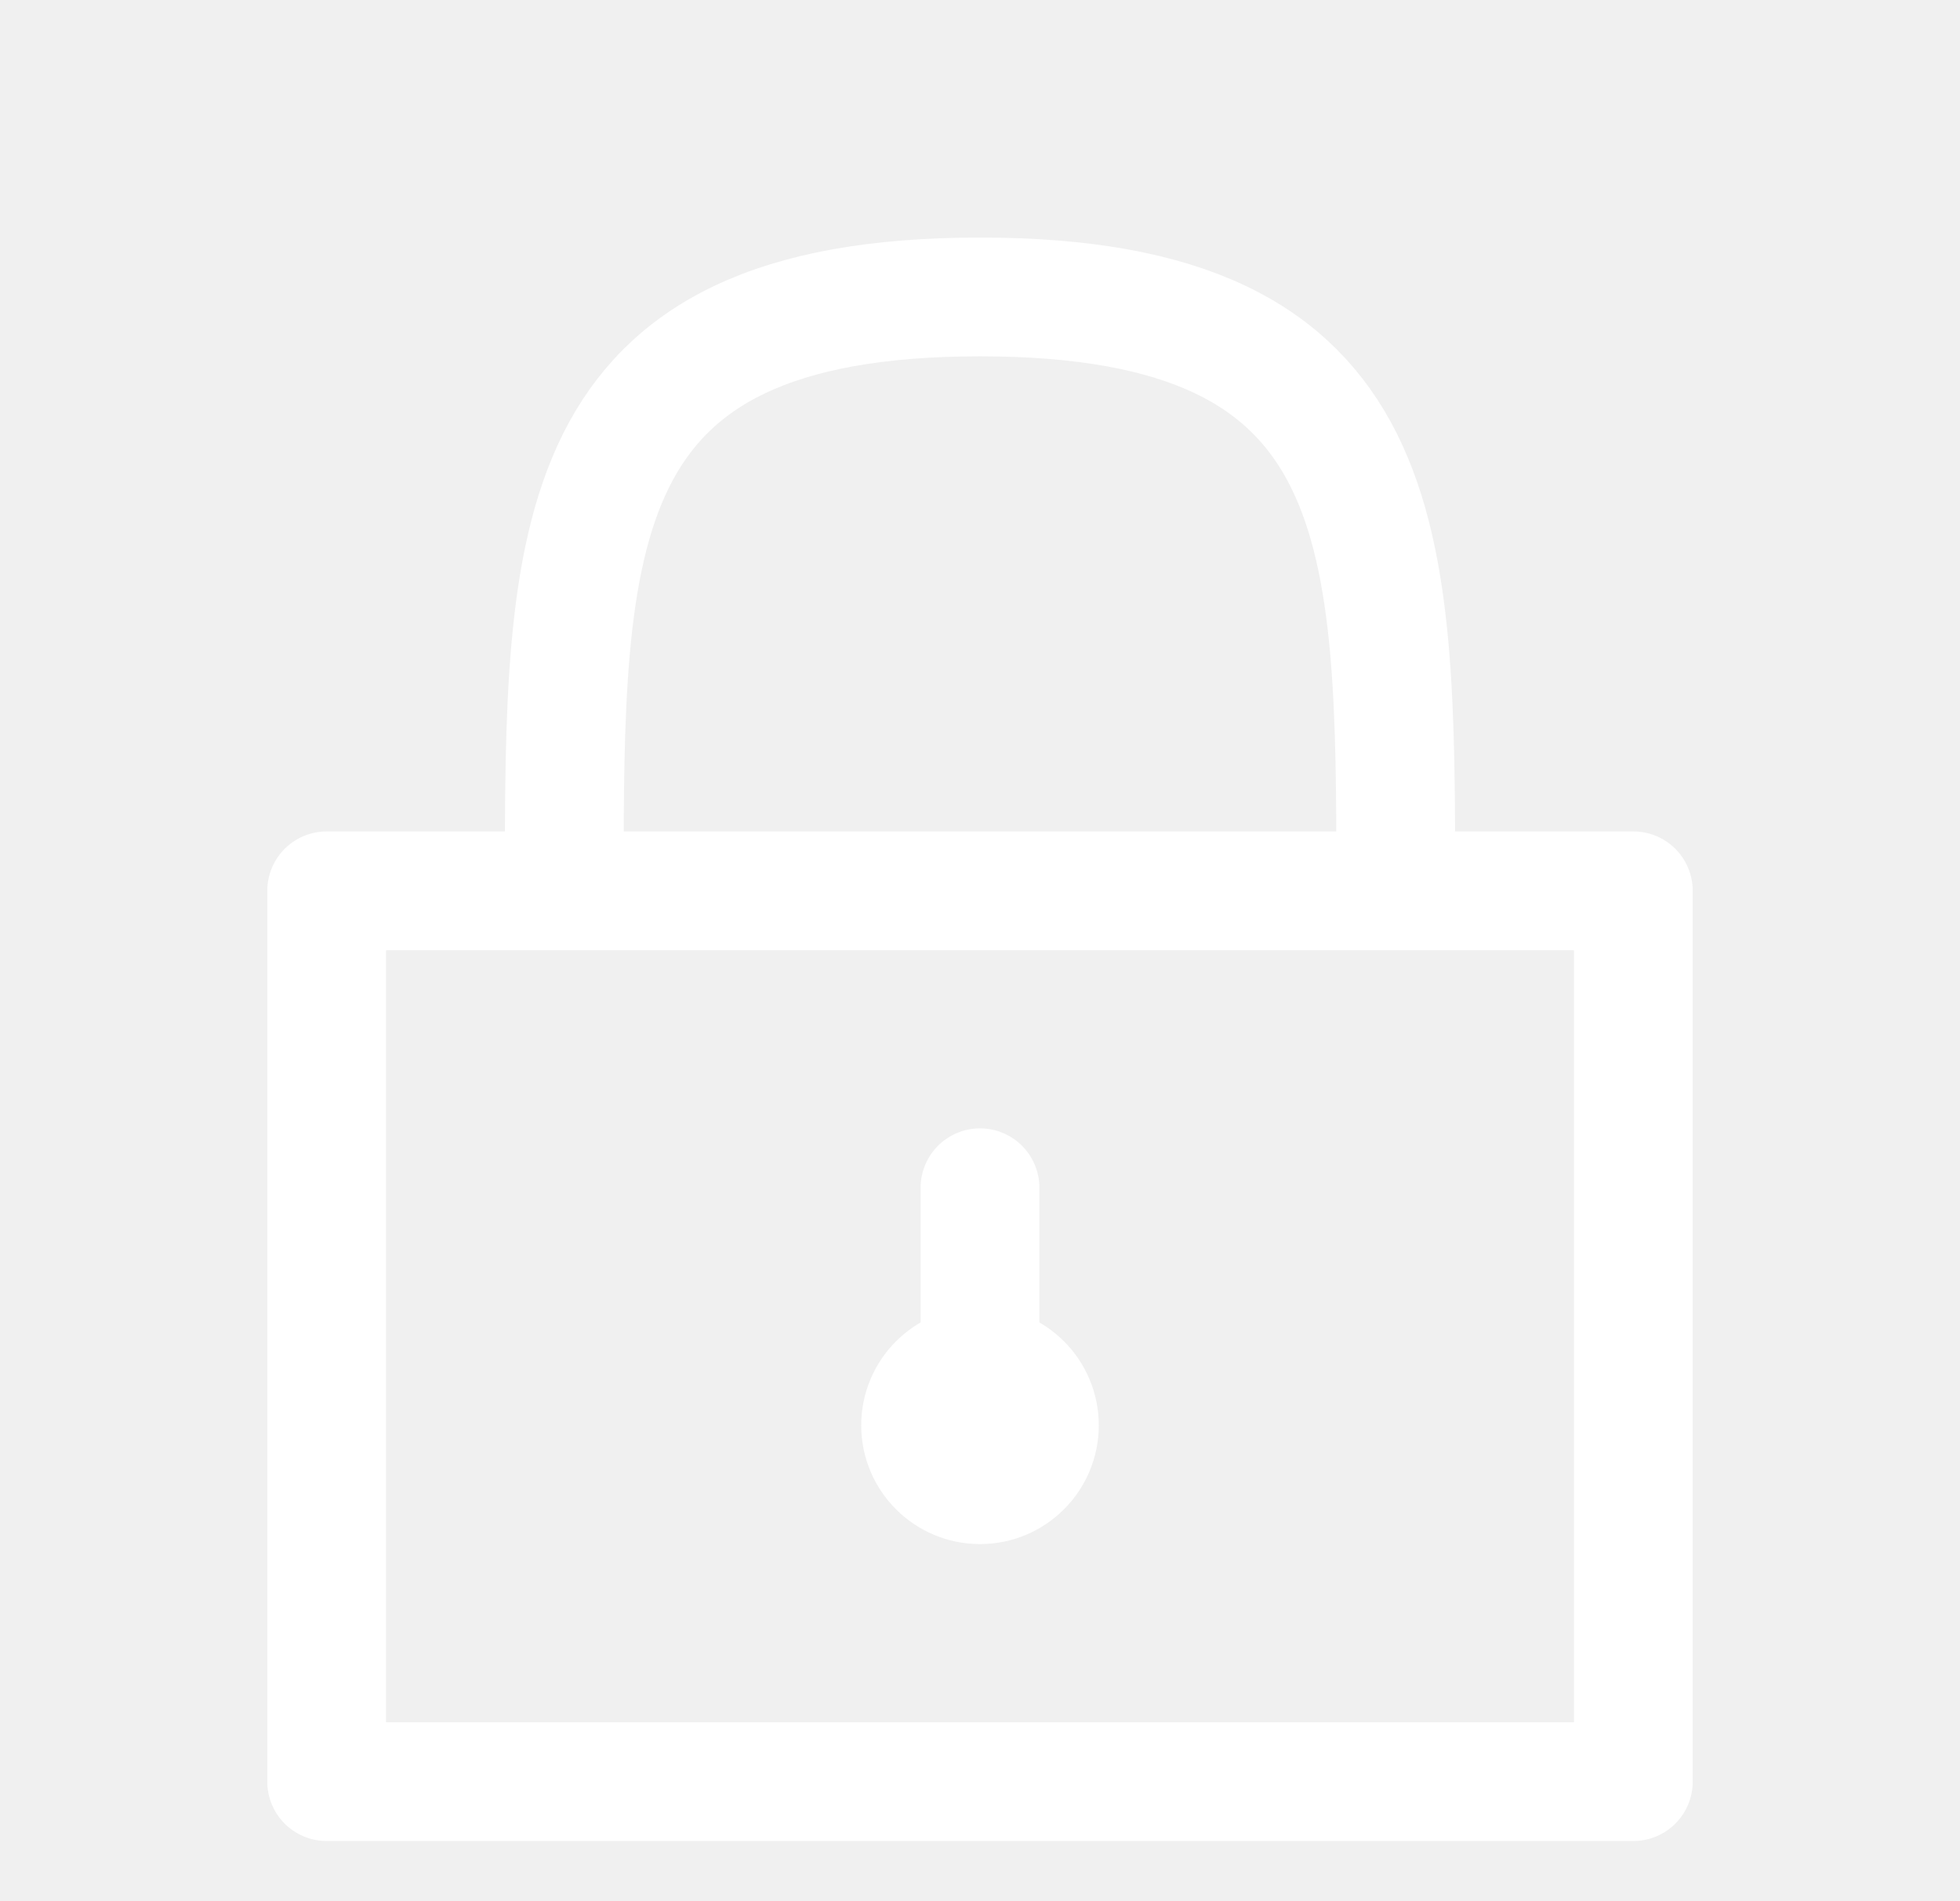
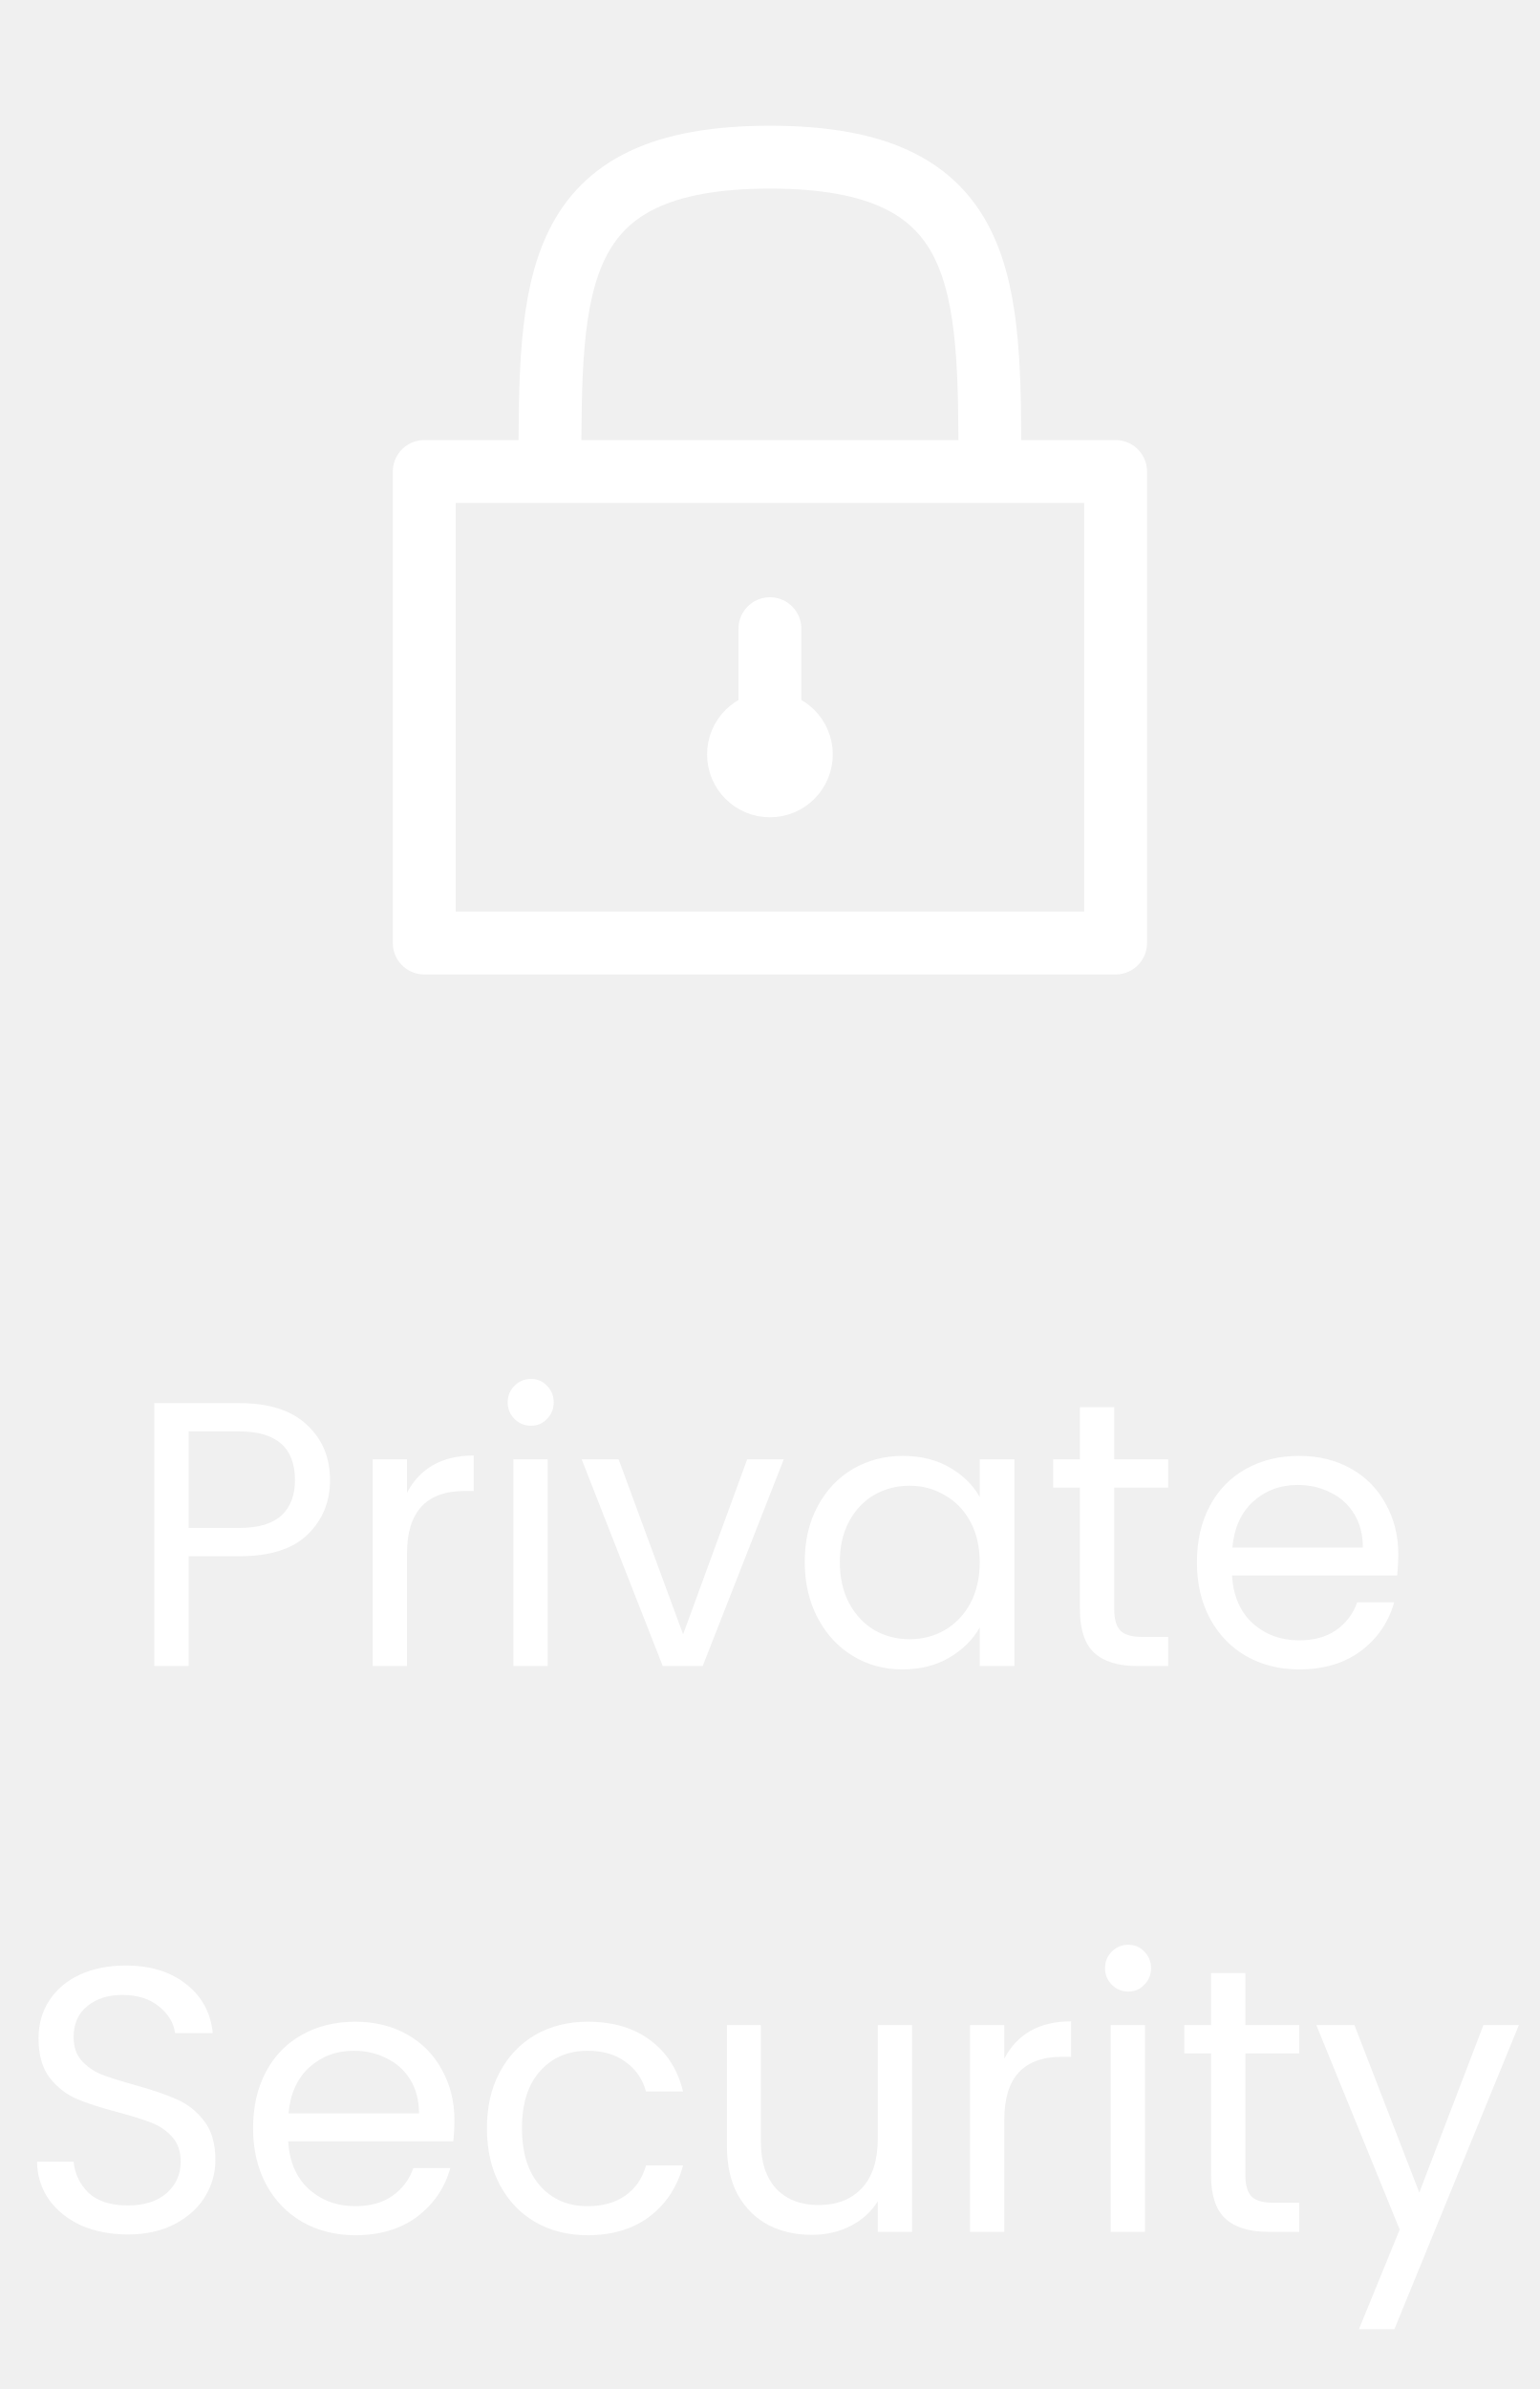
- <svg xmlns="http://www.w3.org/2000/svg" width="33" height="32" viewBox="0 0 33 32" fill="none">
-   <path d="M16.5 20V23M5.5 15V30H27.5V15H5.5ZM9.5 15C9.5 9 9.5 5 16.5 5C23.5 5 23.5 9 23.5 15H9.5Z" stroke="white" stroke-width="2" stroke-linecap="round" stroke-linejoin="round" />
-   <path d="M16.5 25C17.052 25 17.5 24.552 17.5 24C17.5 23.448 17.052 23 16.5 23C15.948 23 15.5 23.448 15.5 24C15.5 24.552 15.948 25 16.5 25Z" stroke="white" stroke-width="2" stroke-linecap="round" stroke-linejoin="round" />
+ <svg xmlns="http://www.w3.org/2000/svg" width="49" height="76" viewBox="0 0 49 76" fill="none">
+   <path d="M24.5 20V23M13.5 15V30H35.5V15H13.5ZM17.5 15C17.5 9 17.5 5 24.5 5C31.5 5 31.5 9 31.5 15H17.5Z" stroke="white" stroke-width="2" stroke-linecap="round" stroke-linejoin="round" />
+   <path d="M24.5 25C25.052 25 25.5 24.552 25.5 24C25.5 23.448 25.052 23 24.5 23C23.948 23 23.5 23.448 23.5 24C23.5 24.552 23.948 25 24.5 25Z" stroke="white" stroke-width="2" stroke-linecap="round" stroke-linejoin="round" />
+   <path d="M10.502 47.084C10.502 47.78 10.262 48.36 9.782 48.824C9.31 49.28 8.586 49.508 7.61 49.508H6.002V53H4.91V44.636H7.61C8.554 44.636 9.27 44.864 9.758 45.32C10.254 45.776 10.502 46.364 10.502 47.084ZM7.61 48.608C8.218 48.608 8.666 48.476 8.954 48.212C9.242 47.948 9.386 47.572 9.386 47.084C9.386 46.052 8.794 45.536 7.61 45.536H6.002V48.608H7.61ZM12.951 47.492C13.143 47.116 13.415 46.824 13.768 46.616C14.127 46.408 14.563 46.304 15.075 46.304V47.432H14.787C13.563 47.432 12.951 48.096 12.951 49.424V53H11.86V46.424H12.951V47.492ZM16.9 45.356C16.692 45.356 16.516 45.284 16.372 45.14C16.228 44.996 16.156 44.82 16.156 44.612C16.156 44.404 16.228 44.228 16.372 44.084C16.516 43.94 16.692 43.868 16.9 43.868C17.1 43.868 17.268 43.94 17.404 44.084C17.548 44.228 17.62 44.404 17.62 44.612C17.62 44.82 17.548 44.996 17.404 45.14C17.268 45.284 17.1 45.356 16.9 45.356ZM17.428 46.424V53H16.336V46.424H17.428ZM21.737 51.992L23.777 46.424H24.941L22.361 53H21.089L18.509 46.424H19.685L21.737 51.992ZM25.608 49.688C25.608 49.016 25.744 48.428 26.016 47.924C26.288 47.412 26.66 47.016 27.132 46.736C27.612 46.456 28.144 46.316 28.728 46.316C29.304 46.316 29.804 46.44 30.228 46.688C30.652 46.936 30.968 47.248 31.176 47.624V46.424H32.28V53H31.176V51.776C30.96 52.16 30.636 52.48 30.204 52.736C29.78 52.984 29.284 53.108 28.716 53.108C28.132 53.108 27.604 52.964 27.132 52.676C26.66 52.388 26.288 51.984 26.016 51.464C25.744 50.944 25.608 50.352 25.608 49.688ZM31.176 49.7C31.176 49.204 31.076 48.772 30.876 48.404C30.676 48.036 30.404 47.756 30.06 47.564C29.724 47.364 29.352 47.264 28.944 47.264C28.536 47.264 28.164 47.36 27.828 47.552C27.492 47.744 27.224 48.024 27.024 48.392C26.824 48.76 26.724 49.192 26.724 49.688C26.724 50.192 26.824 50.632 27.024 51.008C27.224 51.376 27.492 51.66 27.828 51.86C28.164 52.052 28.536 52.148 28.944 52.148C29.352 52.148 29.724 52.052 30.06 51.86C30.404 51.66 30.676 51.376 30.876 51.008C31.076 50.632 31.176 50.196 31.176 49.7ZM35.457 47.324V51.2C35.457 51.52 35.525 51.748 35.661 51.884C35.797 52.012 36.033 52.076 36.369 52.076H37.173V53H36.189C35.581 53 35.125 52.86 34.821 52.58C34.517 52.3 34.365 51.84 34.365 51.2V47.324H33.513V46.424H34.365V44.768H35.457V46.424H37.173V47.324H35.457ZM44.496 49.46C44.496 49.668 44.484 49.888 44.46 50.12H39.204C39.244 50.768 39.464 51.276 39.864 51.644C40.272 52.004 40.764 52.184 41.34 52.184C41.812 52.184 42.204 52.076 42.516 51.86C42.836 51.636 43.06 51.34 43.188 50.972H44.364C44.188 51.604 43.836 52.12 43.308 52.52C42.78 52.912 42.124 53.108 41.34 53.108C40.716 53.108 40.156 52.968 39.66 52.688C39.172 52.408 38.788 52.012 38.508 51.5C38.228 50.98 38.088 50.38 38.088 49.7C38.088 49.02 38.224 48.424 38.496 47.912C38.768 47.4 39.148 47.008 39.636 46.736C40.132 46.456 40.7 46.316 41.34 46.316C41.964 46.316 42.516 46.452 42.996 46.724C43.476 46.996 43.844 47.372 44.1 47.852C44.364 48.324 44.496 48.86 44.496 49.46ZM43.368 49.232C43.368 48.816 43.276 48.46 43.092 48.164C42.908 47.86 42.656 47.632 42.336 47.48C42.024 47.32 41.676 47.24 41.292 47.24C40.74 47.24 40.268 47.416 39.876 47.768C39.492 48.12 39.272 48.608 39.216 49.232H43.368ZM4.07 71.084C3.518 71.084 3.022 70.988 2.582 70.796C2.15 70.596 1.81 70.324 1.562 69.98C1.314 69.628 1.186 69.224 1.178 68.768H2.342C2.382 69.16 2.542 69.492 2.822 69.764C3.11 70.028 3.526 70.16 4.07 70.16C4.59 70.16 4.998 70.032 5.294 69.776C5.598 69.512 5.75 69.176 5.75 68.768C5.75 68.448 5.662 68.188 5.486 67.988C5.31 67.788 5.09 67.636 4.826 67.532C4.562 67.428 4.206 67.316 3.758 67.196C3.206 67.052 2.762 66.908 2.426 66.764C2.098 66.62 1.814 66.396 1.574 66.092C1.342 65.78 1.226 65.364 1.226 64.844C1.226 64.388 1.342 63.984 1.574 63.632C1.806 63.28 2.13 63.008 2.546 62.816C2.97 62.624 3.454 62.528 3.998 62.528C4.782 62.528 5.422 62.724 5.918 63.116C6.422 63.508 6.706 64.028 6.77 64.676H5.57C5.53 64.356 5.362 64.076 5.066 63.836C4.77 63.588 4.378 63.464 3.89 63.464C3.434 63.464 3.062 63.584 2.774 63.824C2.486 64.056 2.342 64.384 2.342 64.808C2.342 65.112 2.426 65.36 2.594 65.552C2.77 65.744 2.982 65.892 3.23 65.996C3.486 66.092 3.842 66.204 4.298 66.332C4.85 66.484 5.294 66.636 5.63 66.788C5.966 66.932 6.254 67.16 6.494 67.472C6.734 67.776 6.854 68.192 6.854 68.72C6.854 69.128 6.746 69.512 6.53 69.872C6.314 70.232 5.994 70.524 5.57 70.748C5.146 70.972 4.646 71.084 4.07 71.084ZM14.461 67.46C14.461 67.668 14.449 67.888 14.425 68.12H9.169C9.209 68.768 9.429 69.276 9.829 69.644C10.237 70.004 10.729 70.184 11.305 70.184C11.777 70.184 12.169 70.076 12.481 69.86C12.801 69.636 13.025 69.34 13.153 68.972H14.329C14.153 69.604 13.801 70.12 13.273 70.52C12.745 70.912 12.089 71.108 11.305 71.108C10.681 71.108 10.121 70.968 9.625 70.688C9.137 70.408 8.753 70.012 8.473 69.5C8.193 68.98 8.053 68.38 8.053 67.7C8.053 67.02 8.189 66.424 8.461 65.912C8.733 65.4 9.113 65.008 9.601 64.736C10.097 64.456 10.665 64.316 11.305 64.316C11.929 64.316 12.481 64.452 12.961 64.724C13.441 64.996 13.809 65.372 14.065 65.852C14.329 66.324 14.461 66.86 14.461 67.46ZM13.333 67.232C13.333 66.816 13.241 66.46 13.057 66.164C12.873 65.86 12.621 65.632 12.301 65.48C11.989 65.32 11.641 65.24 11.257 65.24C10.705 65.24 10.233 65.416 9.841 65.768C9.457 66.12 9.237 66.608 9.181 67.232H13.333ZM15.495 67.7C15.495 67.02 15.63 66.428 15.902 65.924C16.174 65.412 16.55 65.016 17.03 64.736C17.518 64.456 18.075 64.316 18.698 64.316C19.506 64.316 20.171 64.512 20.691 64.904C21.218 65.296 21.567 65.84 21.735 66.536H20.558C20.447 66.136 20.227 65.82 19.898 65.588C19.578 65.356 19.178 65.24 18.698 65.24C18.075 65.24 17.57 65.456 17.186 65.888C16.802 66.312 16.61 66.916 16.61 67.7C16.61 68.492 16.802 69.104 17.186 69.536C17.57 69.968 18.075 70.184 18.698 70.184C19.178 70.184 19.578 70.072 19.898 69.848C20.218 69.624 20.439 69.304 20.558 68.888H21.735C21.558 69.56 21.206 70.1 20.678 70.508C20.151 70.908 19.491 71.108 18.698 71.108C18.075 71.108 17.518 70.968 17.03 70.688C16.55 70.408 16.174 70.012 15.902 69.5C15.63 68.988 15.495 68.388 15.495 67.7ZM29.024 64.424V71H27.932V70.028C27.724 70.364 27.432 70.628 27.056 70.82C26.688 71.004 26.28 71.096 25.832 71.096C25.32 71.096 24.86 70.992 24.452 70.784C24.044 70.568 23.72 70.248 23.48 69.824C23.248 69.4 23.132 68.884 23.132 68.276V64.424H24.212V68.132C24.212 68.78 24.376 69.28 24.704 69.632C25.032 69.976 25.48 70.148 26.048 70.148C26.632 70.148 27.092 69.968 27.428 69.608C27.764 69.248 27.932 68.724 27.932 68.036V64.424H29.024ZM31.959 65.492C32.151 65.116 32.423 64.824 32.775 64.616C33.135 64.408 33.571 64.304 34.083 64.304V65.432H33.795C32.571 65.432 31.959 66.096 31.959 67.424V71H30.867V64.424H31.959V65.492ZM35.908 63.356C35.7 63.356 35.524 63.284 35.38 63.14C35.236 62.996 35.164 62.82 35.164 62.612C35.164 62.404 35.236 62.228 35.38 62.084C35.524 61.94 35.7 61.868 35.908 61.868C36.108 61.868 36.276 61.94 36.412 62.084C36.556 62.228 36.628 62.404 36.628 62.612C36.628 62.82 36.556 62.996 36.412 63.14C36.276 63.284 36.108 63.356 35.908 63.356ZM36.436 64.424V71H35.344V64.424H36.436ZM39.629 65.324V69.2C39.629 69.52 39.697 69.748 39.833 69.884C39.969 70.012 40.205 70.076 40.541 70.076H41.345V71H40.361C39.753 71 39.297 70.86 38.993 70.58C38.689 70.3 38.537 69.84 38.537 69.2V65.324H37.685V64.424H38.537V62.768H39.629V64.424H41.345V65.324H39.629ZM48.332 64.424L44.372 74.096H43.244L44.54 70.928L41.888 64.424H43.1L45.164 69.752L47.204 64.424H48.332Z" fill="white" />
</svg>
